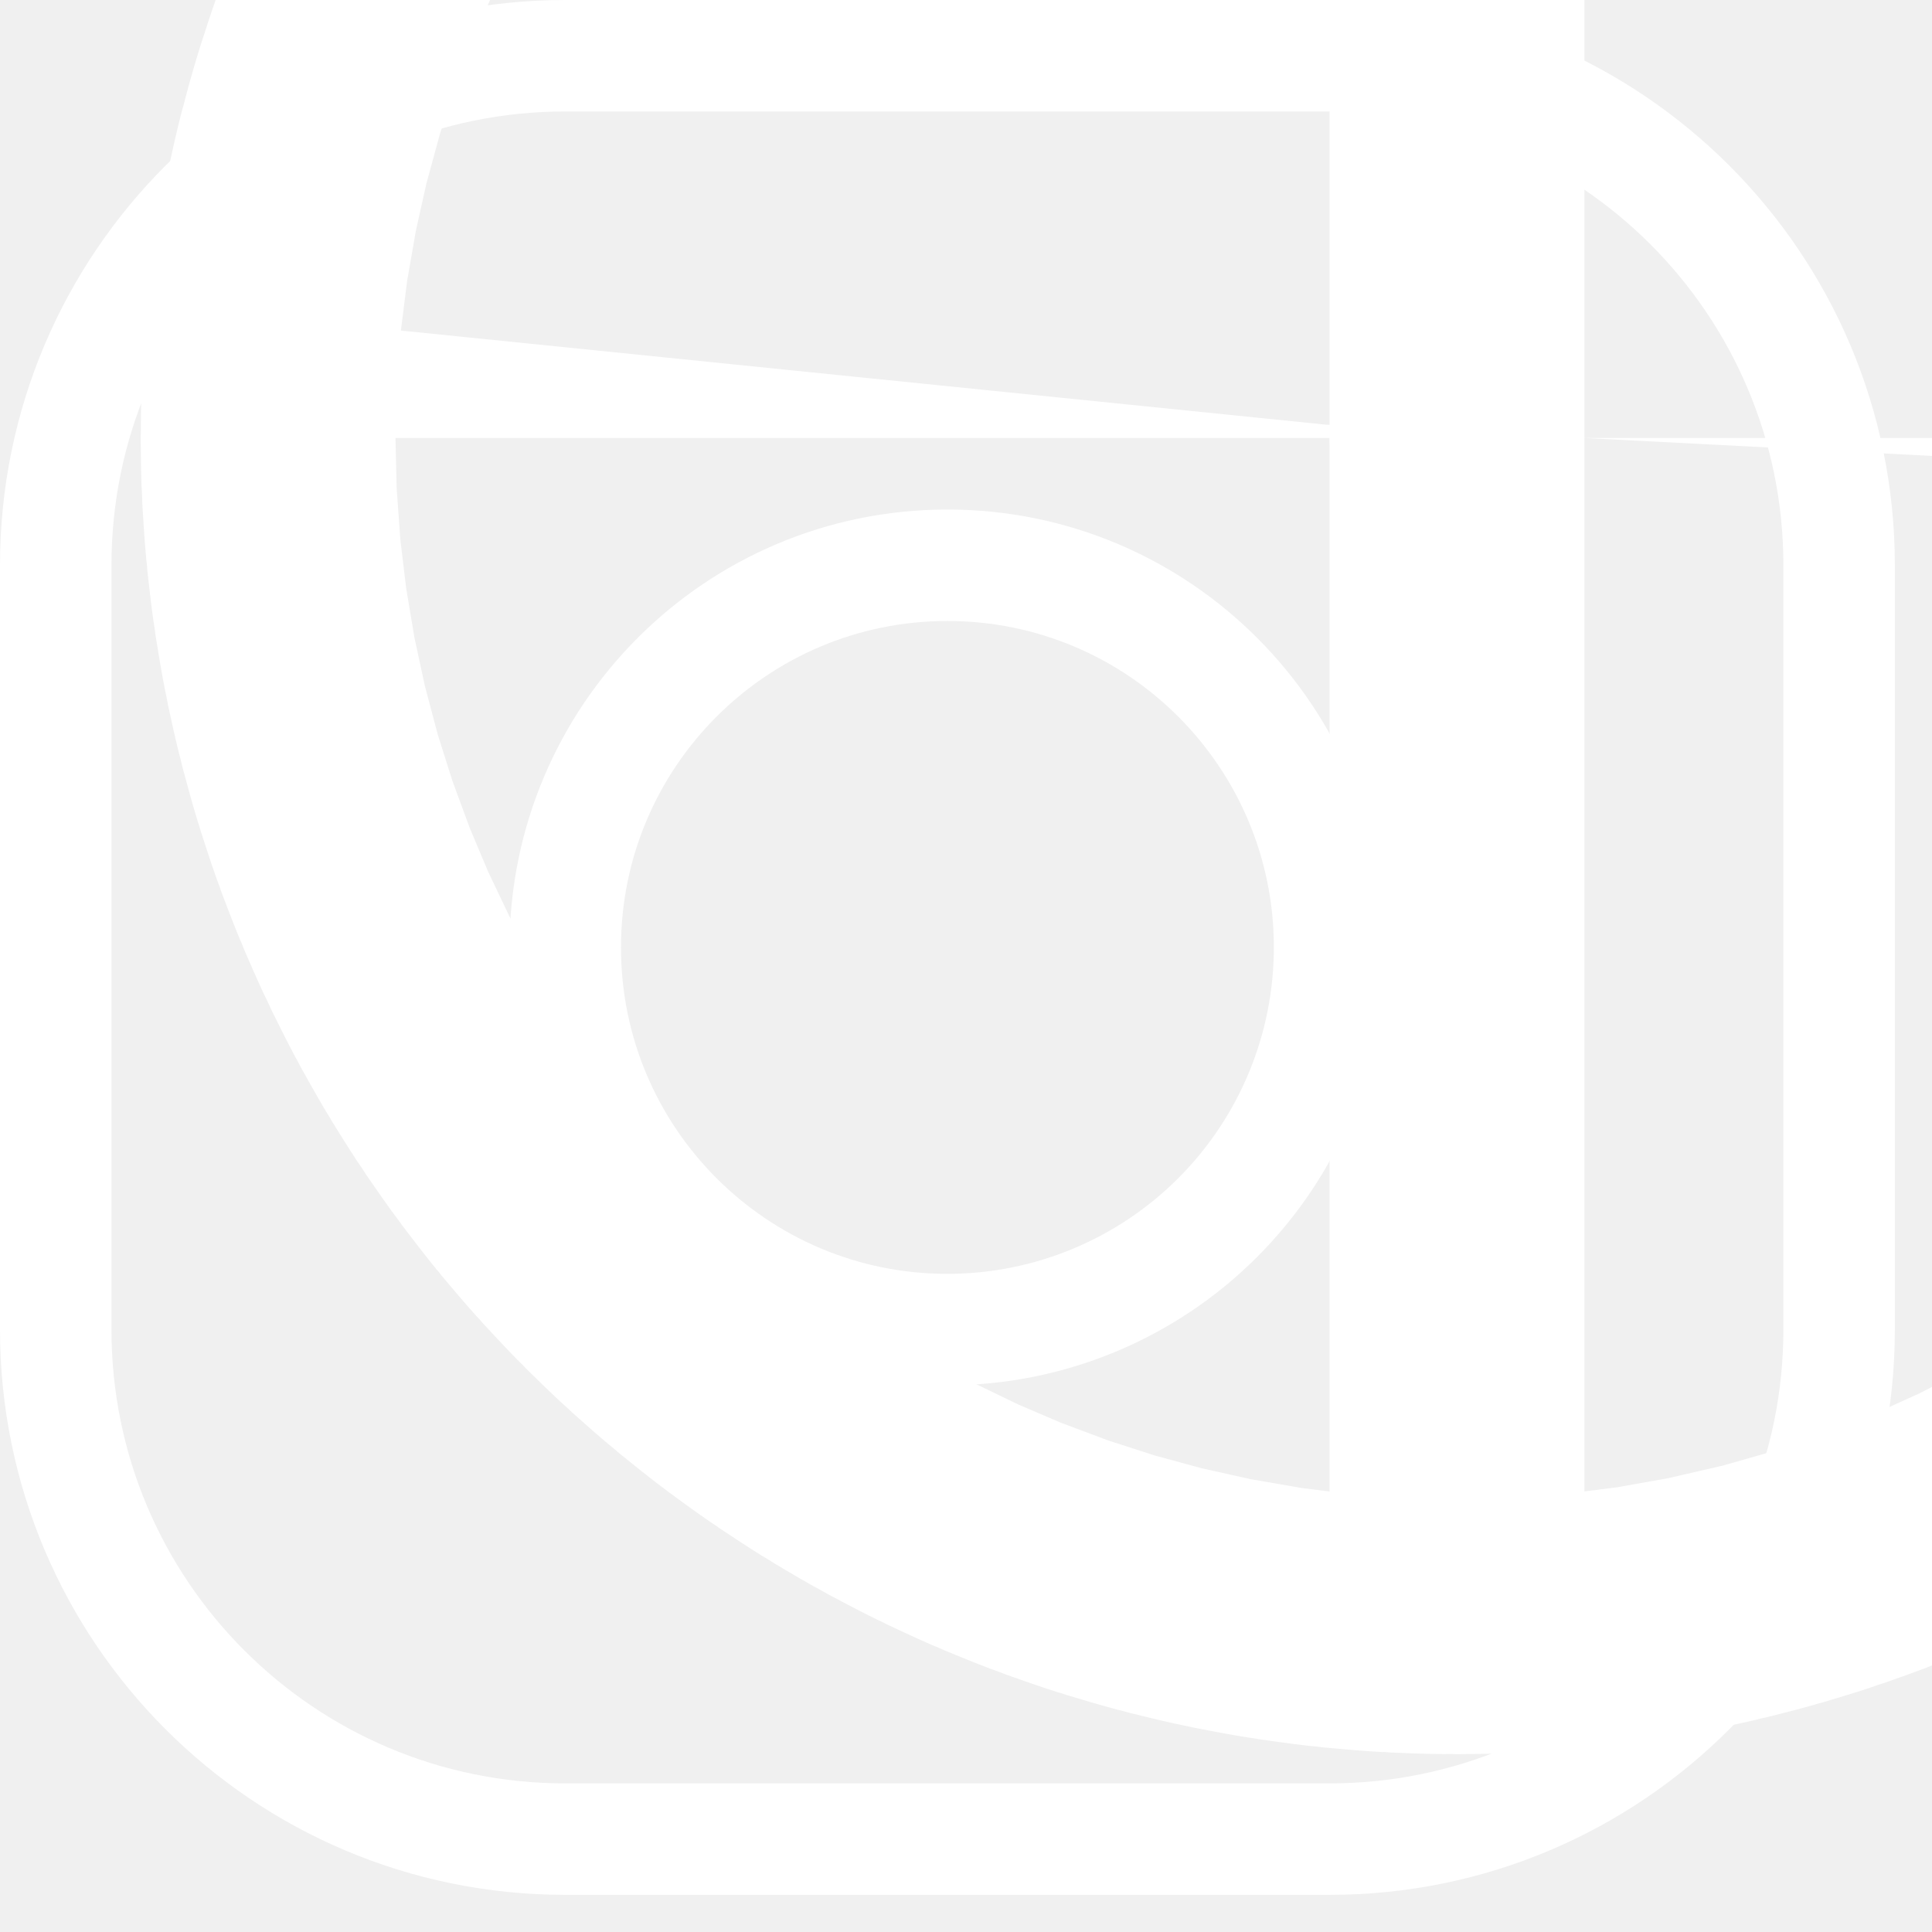
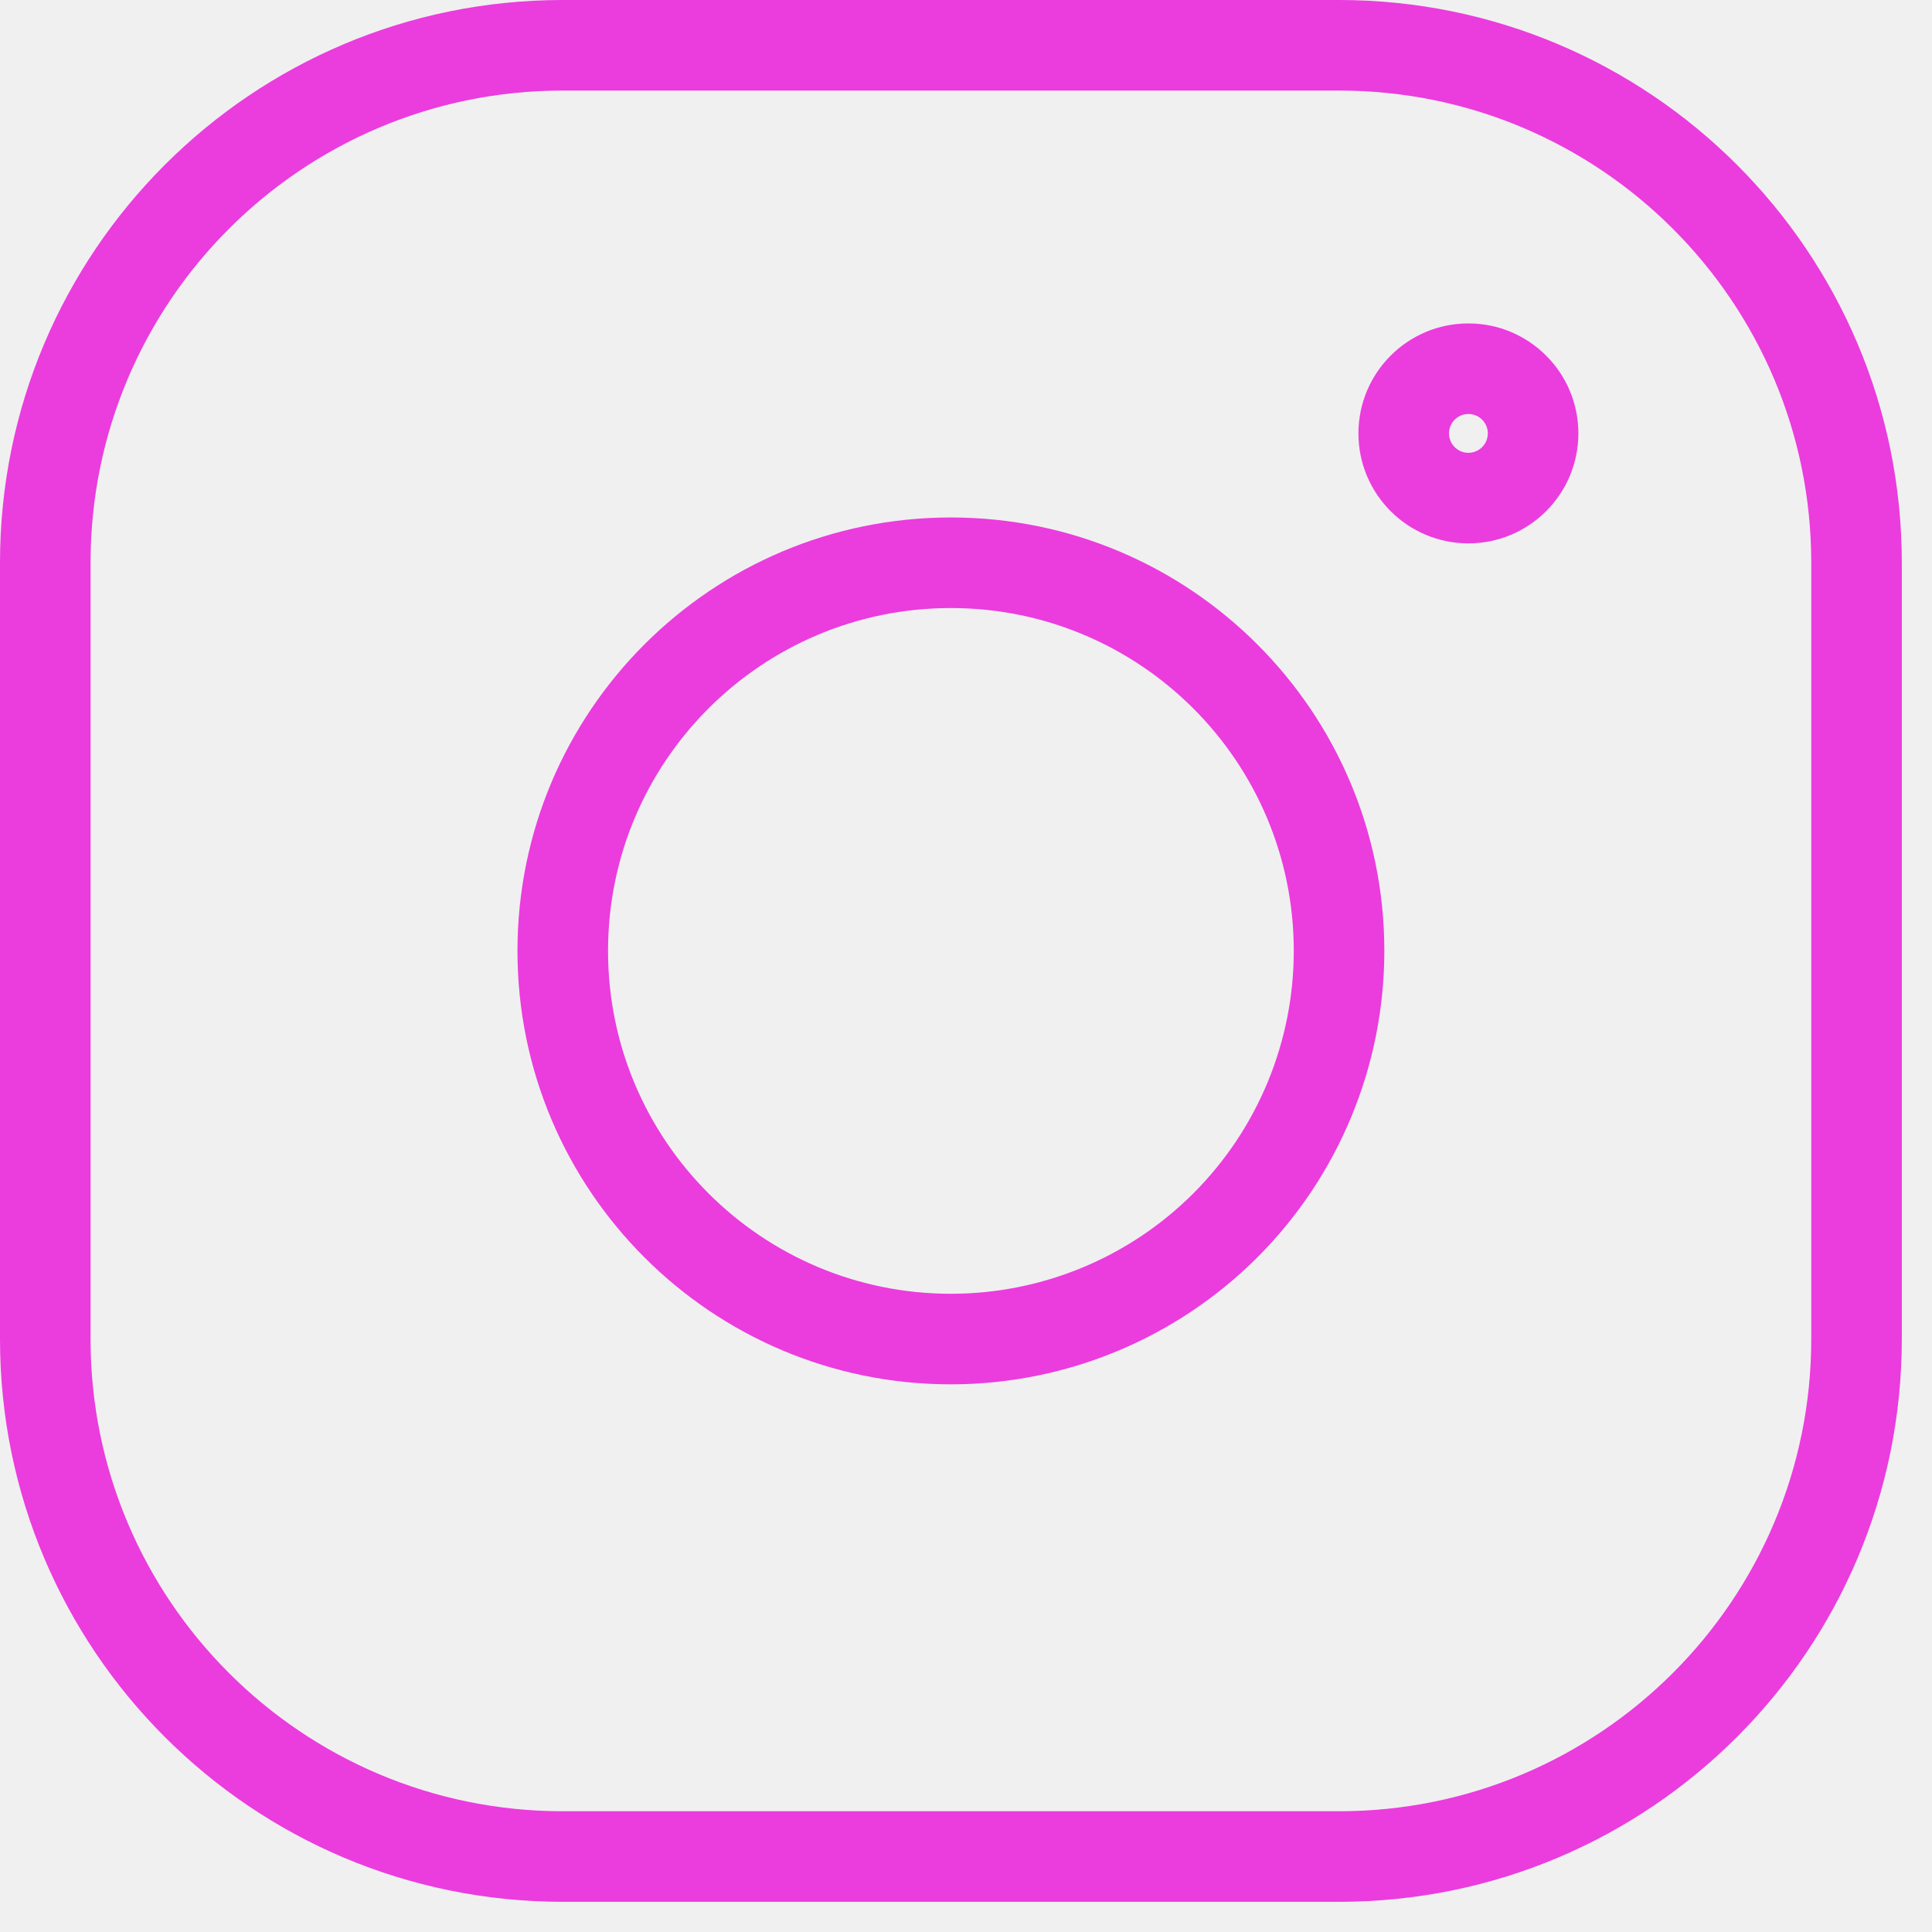
- <svg xmlns="http://www.w3.org/2000/svg" width="26" height="26" viewBox="0 0 26 26" fill="none">
-   <path fill-rule="evenodd" clip-rule="evenodd" d="M17.893 0.75H7.607C3.82 0.75 0.75 3.82 0.75 7.607V17.893C0.75 21.68 3.82 24.75 7.607 24.75H17.893C21.68 24.75 24.75 21.68 24.75 17.893V7.607C24.75 3.82 21.68 0.75 17.893 0.75Z" stroke="white" stroke-width="1.5" stroke-linecap="round" stroke-linejoin="round" />
-   <path fill-rule="evenodd" clip-rule="evenodd" d="M12.75 17.893C9.909 17.893 7.607 15.591 7.607 12.75C7.607 9.91 9.909 7.607 12.75 7.607C15.59 7.607 17.893 9.91 17.893 12.75C17.893 14.114 17.351 15.422 16.386 16.387C15.422 17.351 14.114 17.893 12.75 17.893Z" stroke="white" stroke-width="1.5" stroke-linecap="round" stroke-linejoin="round" />
-   <path d="M21.322 5.894C21.322 5.006 20.647 4.275 19.783 4.188L19.607 4.179C18.66 4.179 17.893 4.947 17.893 5.894M21.322 5.894H17.893M21.322 5.894L21.313 6.068C21.225 6.933 20.495 7.607 19.607 7.607C18.66 7.607 17.893 6.84 17.893 5.894M21.322 5.894H17.893" fill="white" stroke="white" stroke-width="32" />
-   <path d="M19.607 5.036C19.134 5.036 18.75 5.419 18.75 5.893C18.75 6.366 19.134 6.75 19.607 6.75C20.081 6.75 20.464 6.366 20.464 5.893C20.464 5.419 20.081 5.036 19.607 5.036Z" stroke="white" stroke-width="1.5" stroke-linecap="round" />
+ <svg xmlns="http://www.w3.org/2000/svg" width="32" height="32" viewBox="0 0 32 32" fill="none">
+   <path d="M30 9.321C30 5.002 26.498 1.5 22.179 1.5H9.321C5.002 1.5 1.5 5.002 1.5 9.321V22.179C1.5 26.498 5.002 30 9.321 30H22.179C26.498 30 30 26.498 30 22.179V9.321ZM31.5 22.179C31.5 27.327 27.327 31.5 22.179 31.5H9.321C4.173 31.5 7.62794e-05 27.327 0 22.179V9.321C7.52496e-05 4.173 4.173 7.52474e-05 9.321 0H22.179C27.327 7.62817e-05 31.5 4.173 31.5 9.321V22.179Z" fill="#EB3CDE" />
+   <path d="M21.429 15.75C21.429 12.614 18.886 10.072 15.75 10.071C12.614 10.071 10.071 12.614 10.071 15.75C10.071 18.886 12.614 21.429 15.75 21.429C17.256 21.429 18.701 20.831 19.766 19.766C20.831 18.701 21.429 17.256 21.429 15.75ZM22.929 15.75C22.929 17.654 22.172 19.48 20.826 20.826C19.48 22.172 17.654 22.929 15.75 22.929C11.785 22.929 8.571 19.715 8.571 15.75C8.571 11.785 11.785 8.571 15.75 8.571C19.715 8.571 22.929 11.786 22.929 15.75Z" fill="#EB3CDE" />
+   <path d="M24.321 6.857C24.144 6.857 24 7.001 24 7.179C24 7.356 24.144 7.5 24.321 7.5C24.499 7.5 24.642 7.356 24.643 7.179C24.643 7.001 24.499 6.857 24.321 6.857ZM24.321 5.357C25.327 5.357 26.143 6.173 26.143 7.179C26.142 8.185 25.327 9 24.321 9C23.316 9 22.5 8.185 22.5 7.179C22.5 6.173 23.315 5.357 24.321 5.357Z" fill="#EB3CDE" />
</svg>
